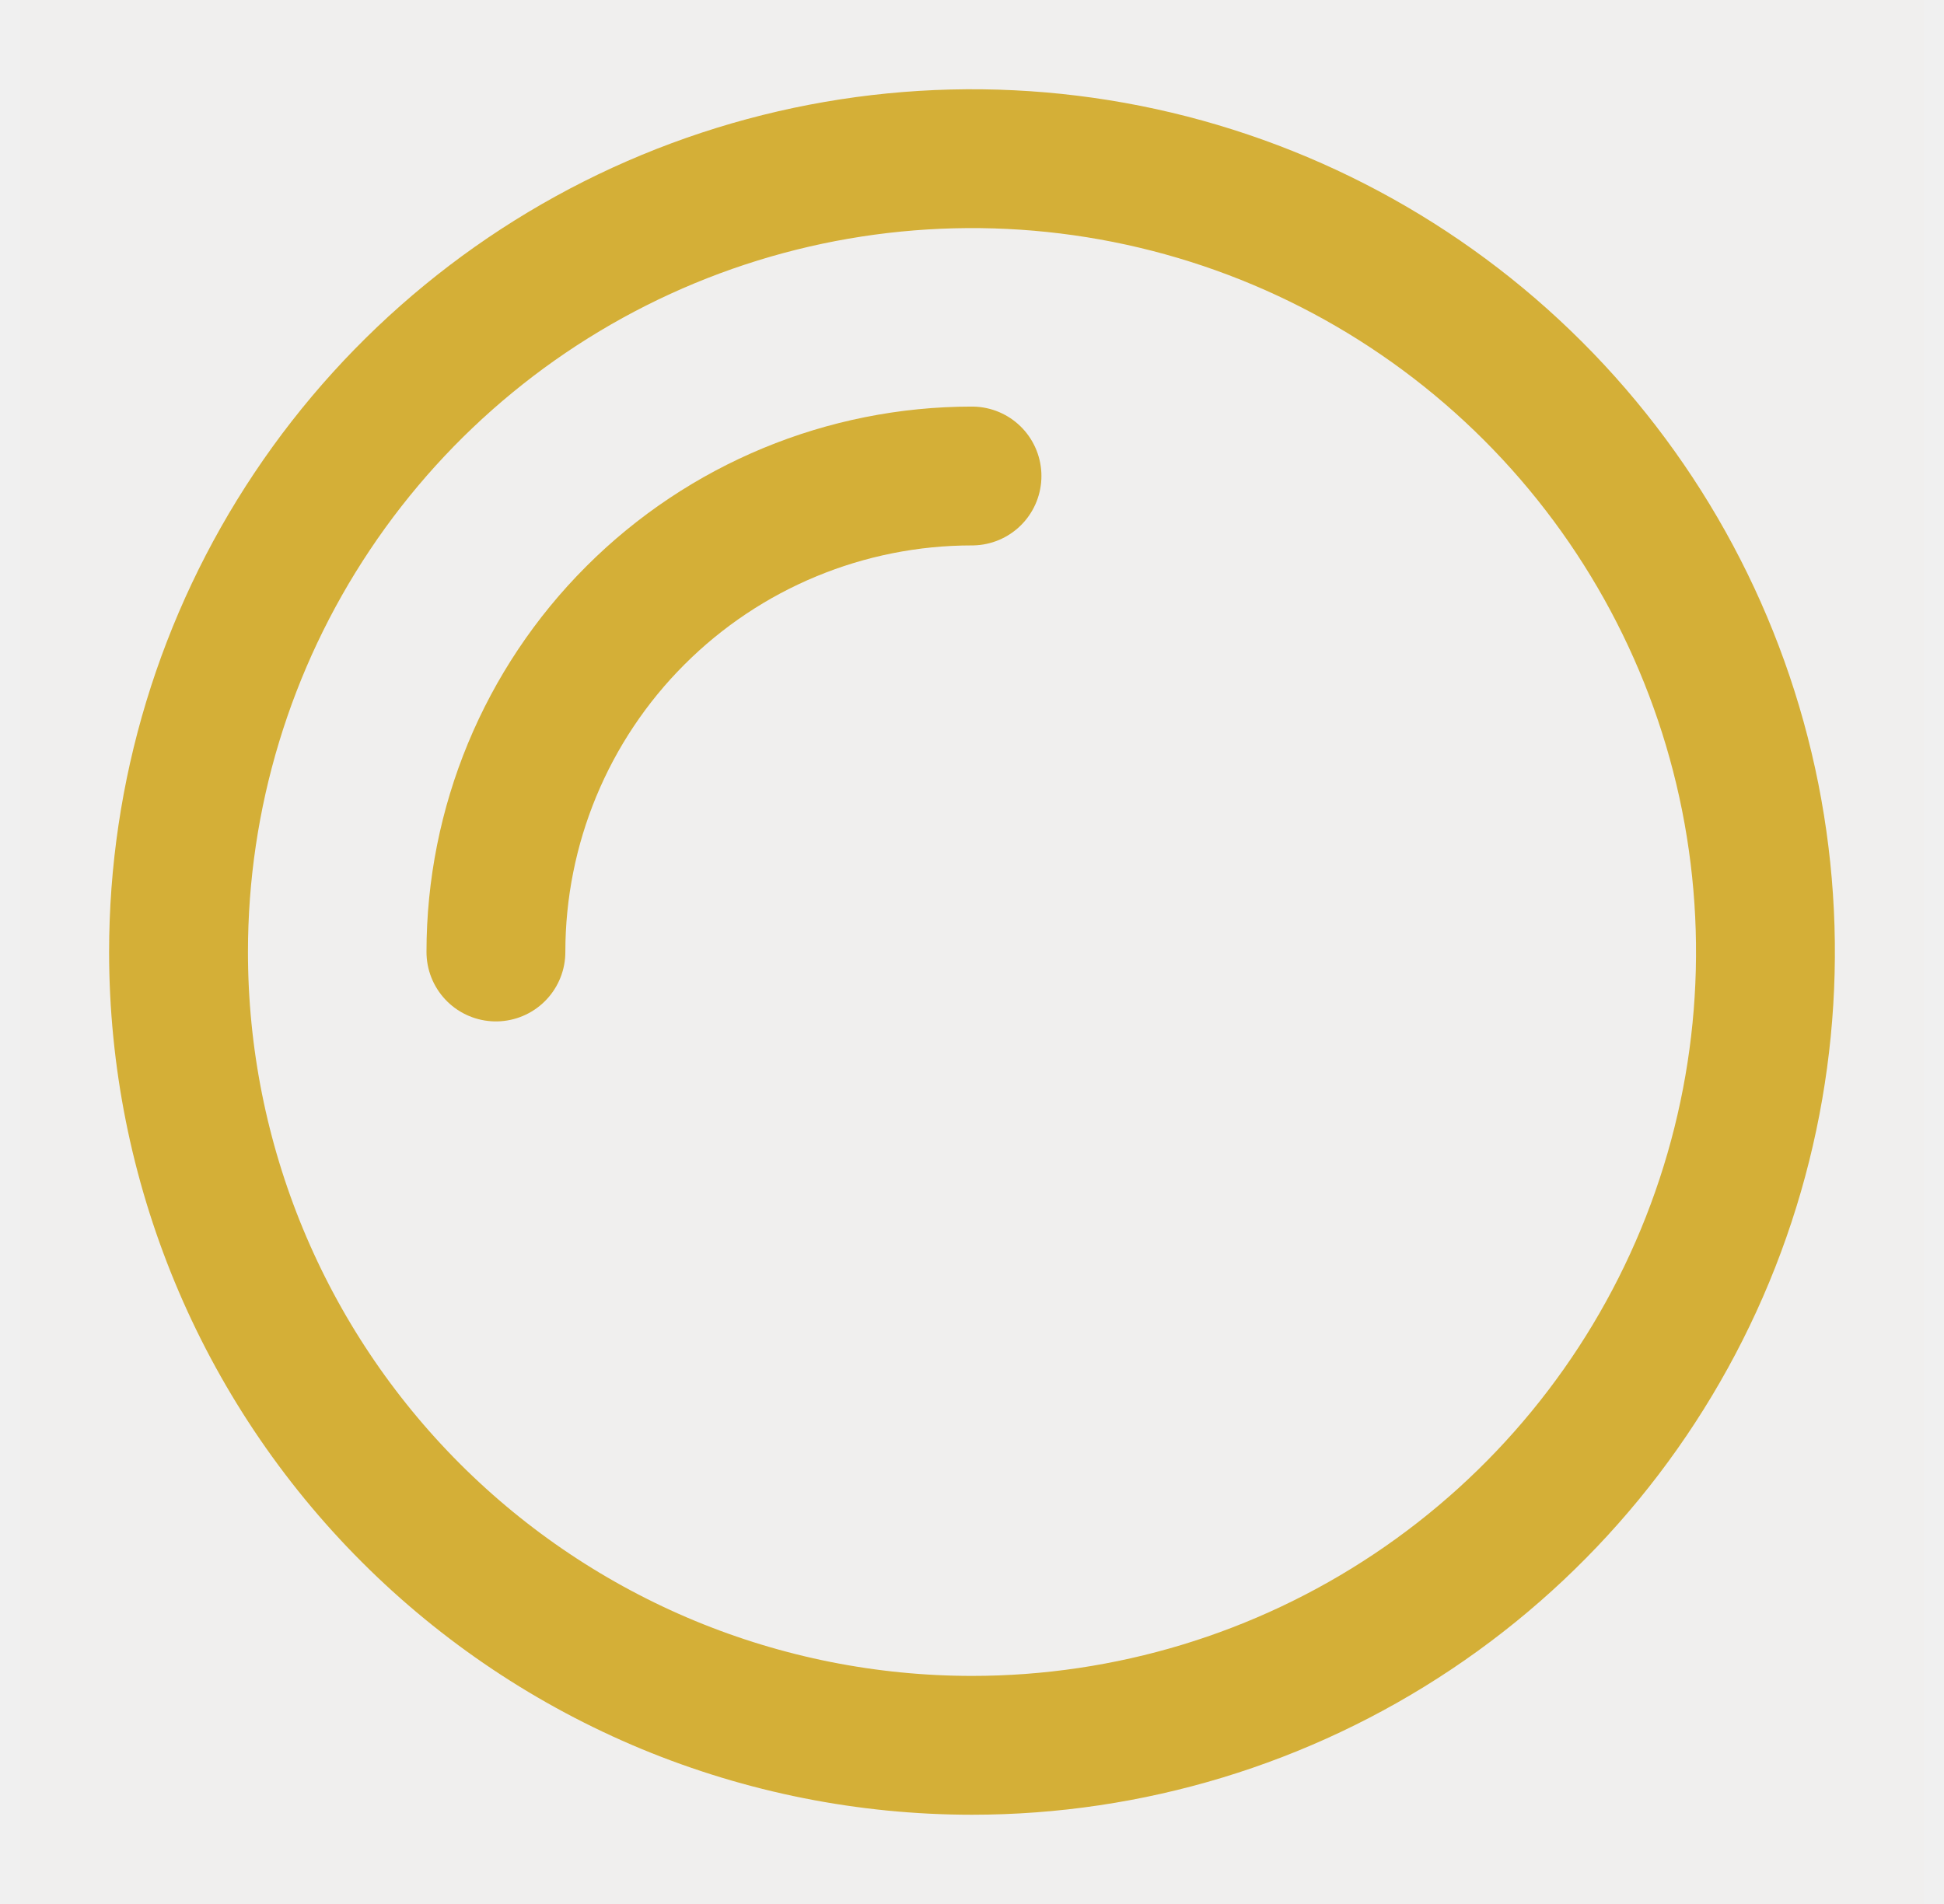
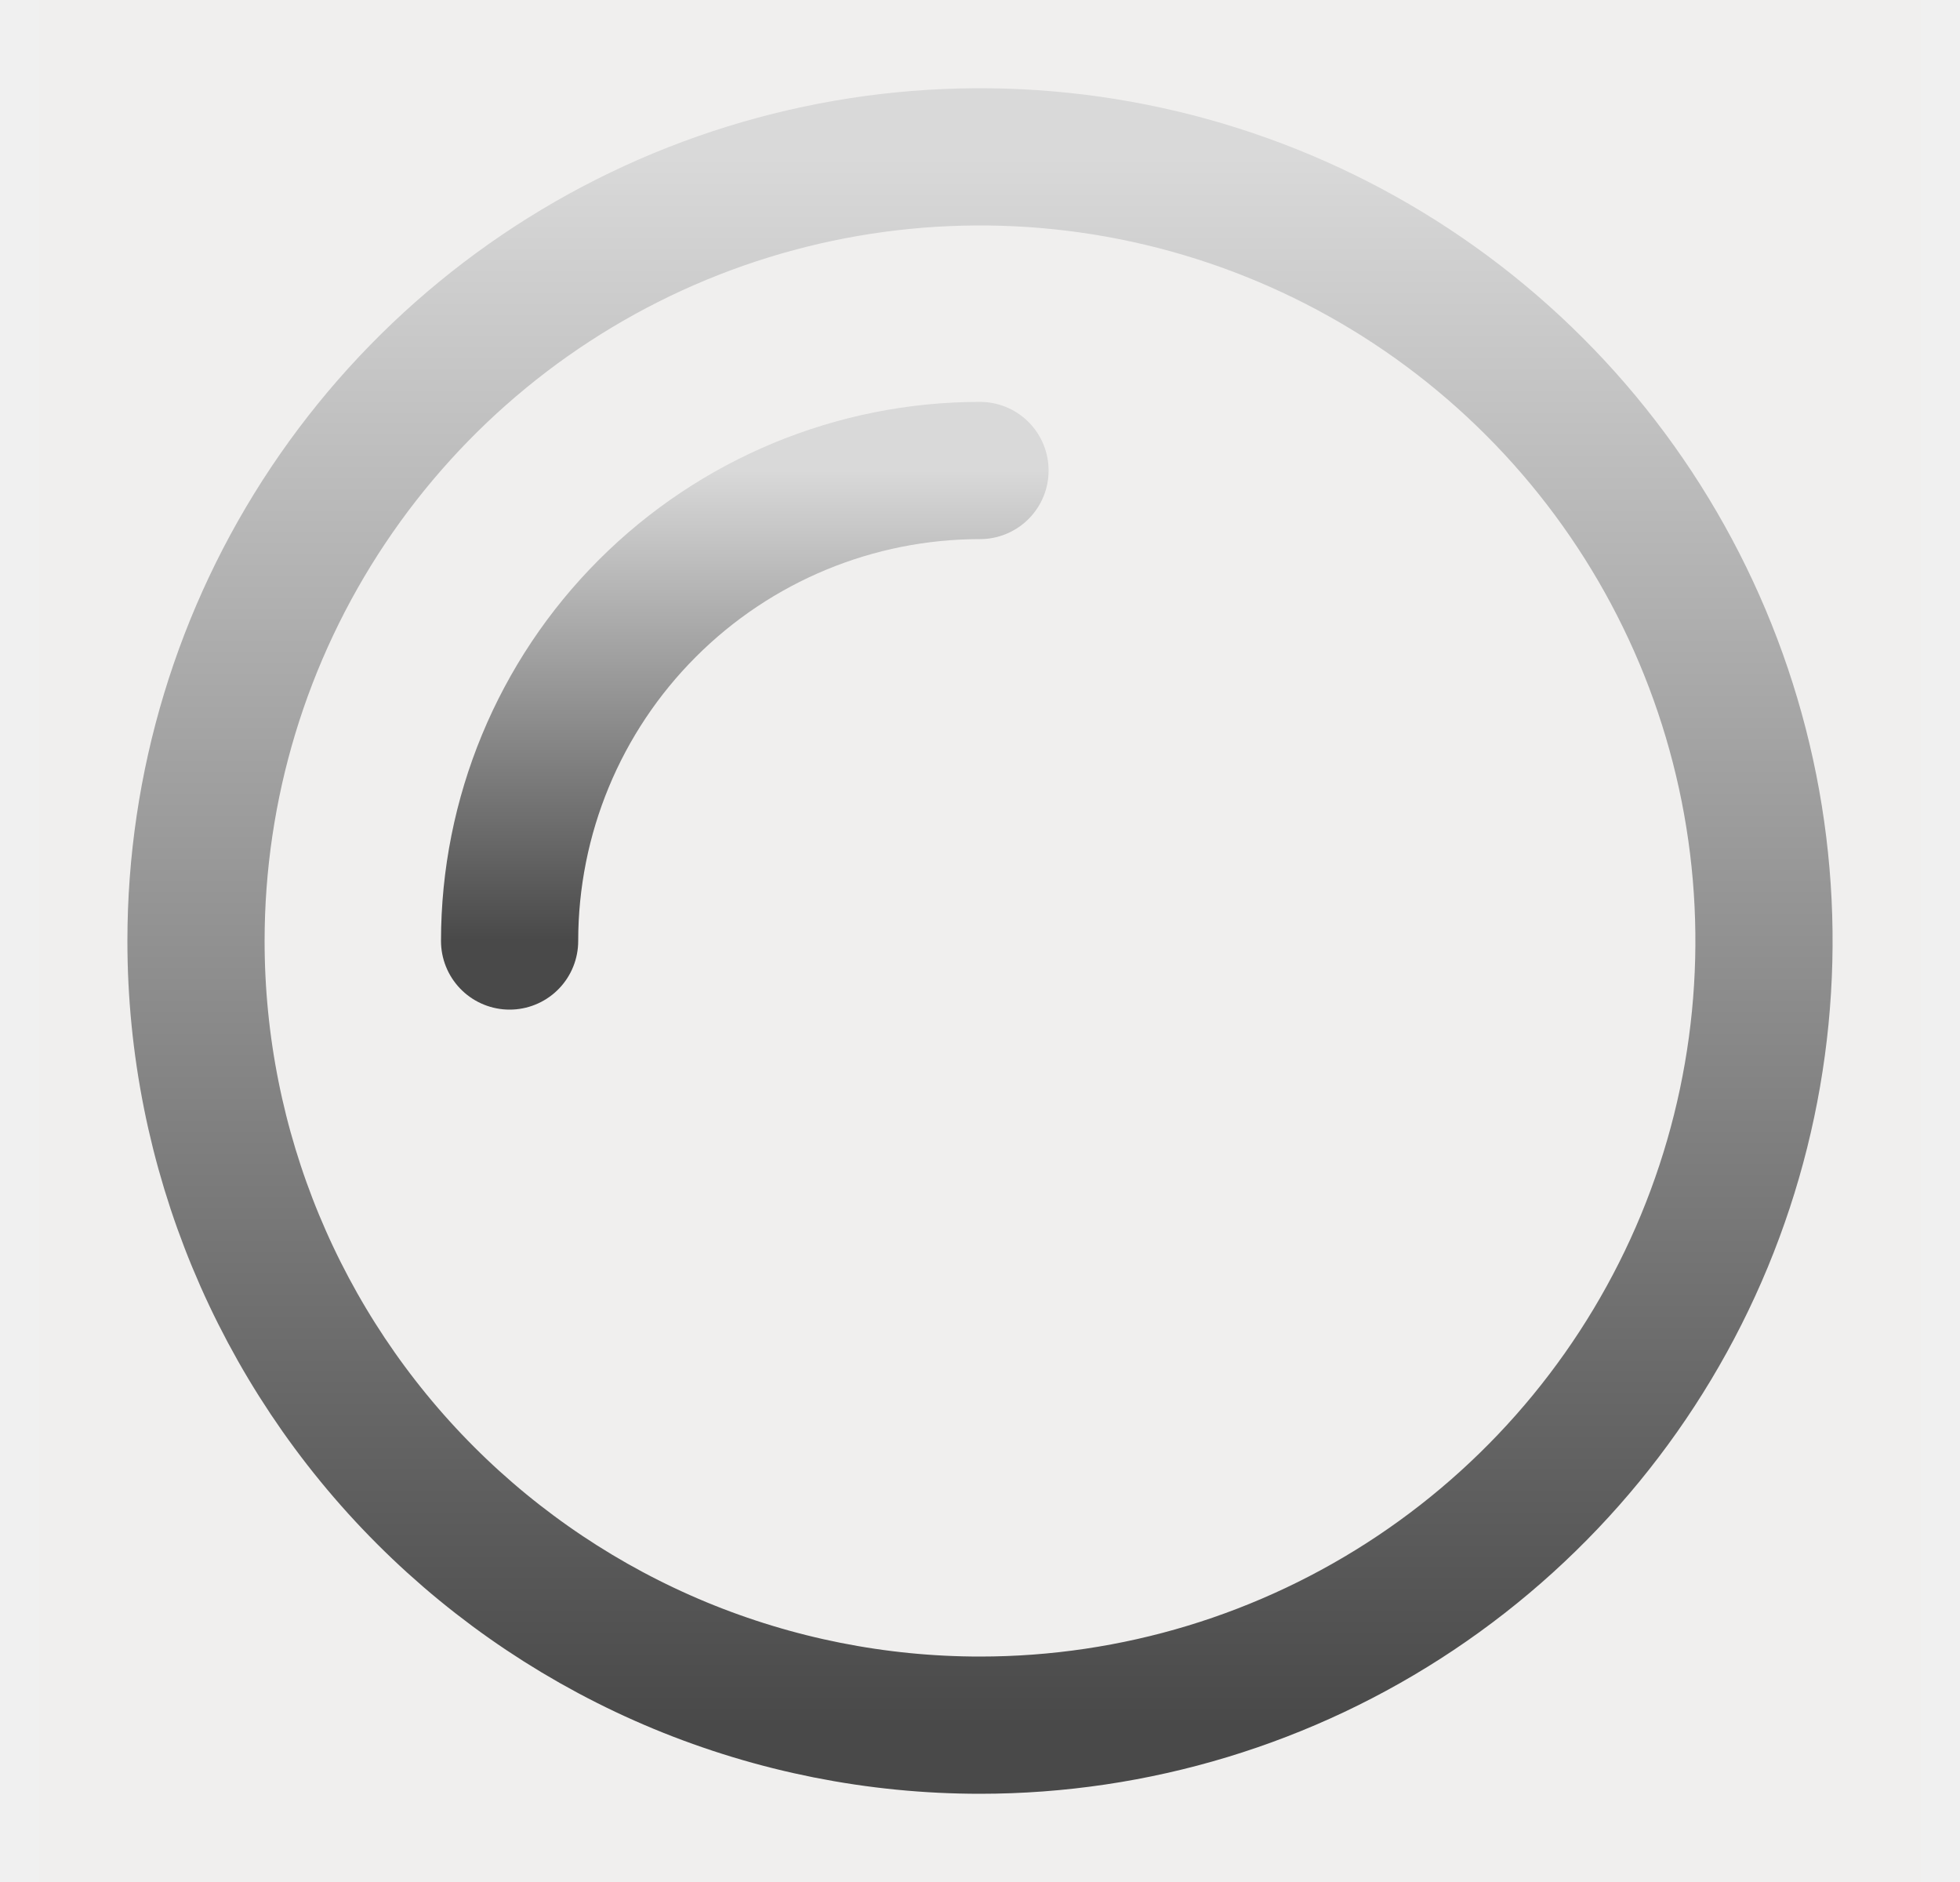
- <svg xmlns="http://www.w3.org/2000/svg" width="49" height="48" viewBox="0 0 49 48" fill="none">
-   <g clip-path="url(#clip0_166_13)">
-     <mask id="mask0_166_13" style="mask-type:luminance" maskUnits="userSpaceOnUse" x="0" y="0" width="49" height="48">
-       <path d="M48.5 0H0.5V48H48.5V0Z" fill="white" />
+ <svg xmlns="http://www.w3.org/2000/svg" width="50" height="48" viewBox="0 0 50 48" fill="none">
+   <mask id="mask0_168_2" style="mask-type:luminance" maskUnits="userSpaceOnUse" x="1" y="0" width="48" height="48">
+     <path d="M49 0H1V48H49V0Z" fill="white" />
+   </mask>
+   <g mask="url(#mask0_168_2)">
+     <mask id="mask1_168_2" style="mask-type:luminance" maskUnits="userSpaceOnUse" x="1" y="0" width="48" height="48">
+       <path d="M49 0H1V48H49V0Z" fill="white" />
    </mask>
-     <g mask="url(#mask0_166_13)">
-       <path d="M48.5 0H0.5V48H48.5V0Z" fill="#D4AF37" fill-opacity="0.01" />
-       <path d="M24.5 44C28.456 44 32.322 42.827 35.611 40.629C38.9 38.432 41.464 35.308 42.978 31.654C44.491 27.999 44.887 23.978 44.116 20.098C43.344 16.219 41.439 12.655 38.642 9.858C35.845 7.061 32.281 5.156 28.402 4.384C24.522 3.613 20.501 4.009 16.846 5.522C13.192 7.036 10.068 9.6 7.871 12.889C5.673 16.178 4.5 20.044 4.5 24C4.5 29.304 6.607 34.391 10.358 38.142C12.215 39.999 14.42 41.472 16.846 42.478C19.273 43.483 21.874 44 24.5 44Z" stroke="#D4AF37" stroke-width="3.5" stroke-linecap="round" stroke-linejoin="round" />
-       <path d="M24.5 12C21.317 12 18.265 13.264 16.015 15.515C13.764 17.765 12.5 20.817 12.5 24" stroke="#D4AF37" stroke-width="3.5" stroke-linecap="round" stroke-linejoin="round" />
+     <g mask="url(#mask1_168_2)">
+       <path d="M49 0H1V48H49V0Z" fill="#D4AF37" fill-opacity="0.01" />
+       <path d="M25 44C28.956 44 32.822 42.827 36.111 40.629C39.4 38.432 41.964 35.308 43.478 31.654C44.991 27.999 45.387 23.978 44.616 20.098C43.844 16.219 41.939 12.655 39.142 9.858C36.345 7.061 32.781 5.156 28.902 4.384C25.022 3.613 21.001 4.009 17.346 5.522C13.692 7.036 10.568 9.6 8.371 12.889C6.173 16.178 5 20.044 5 24C5 29.304 7.107 34.391 10.858 38.142C12.715 39.999 14.92 41.472 17.346 42.478C19.773 43.483 22.374 44 25 44Z" stroke="url(#paint0_linear_168_2)" stroke-width="3.5" stroke-linecap="round" stroke-linejoin="round" />
+       <path d="M25 12C21.817 12 18.765 13.264 16.515 15.515C14.264 17.765 13 20.817 13 24" stroke="url(#paint1_linear_168_2)" stroke-width="3.5" stroke-linecap="round" stroke-linejoin="round" />
    </g>
  </g>
  <defs>
-     <clipPath id="clip0_166_13">
-       <rect width="48" height="48" fill="white" transform="translate(0.5)" />
-     </clipPath>
+     <linearGradient id="paint0_linear_168_2" x1="25" y1="4" x2="25" y2="44" gradientUnits="userSpaceOnUse">
+       <stop stop-color="#D9D9D9" />
+       <stop offset="1" stop-color="#494949" />
+     </linearGradient>
+     <linearGradient id="paint1_linear_168_2" x1="19" y1="12" x2="19" y2="24" gradientUnits="userSpaceOnUse">
+       <stop stop-color="#D9D9D9" />
+       <stop offset="1" stop-color="#494949" />
+     </linearGradient>
  </defs>
</svg>
